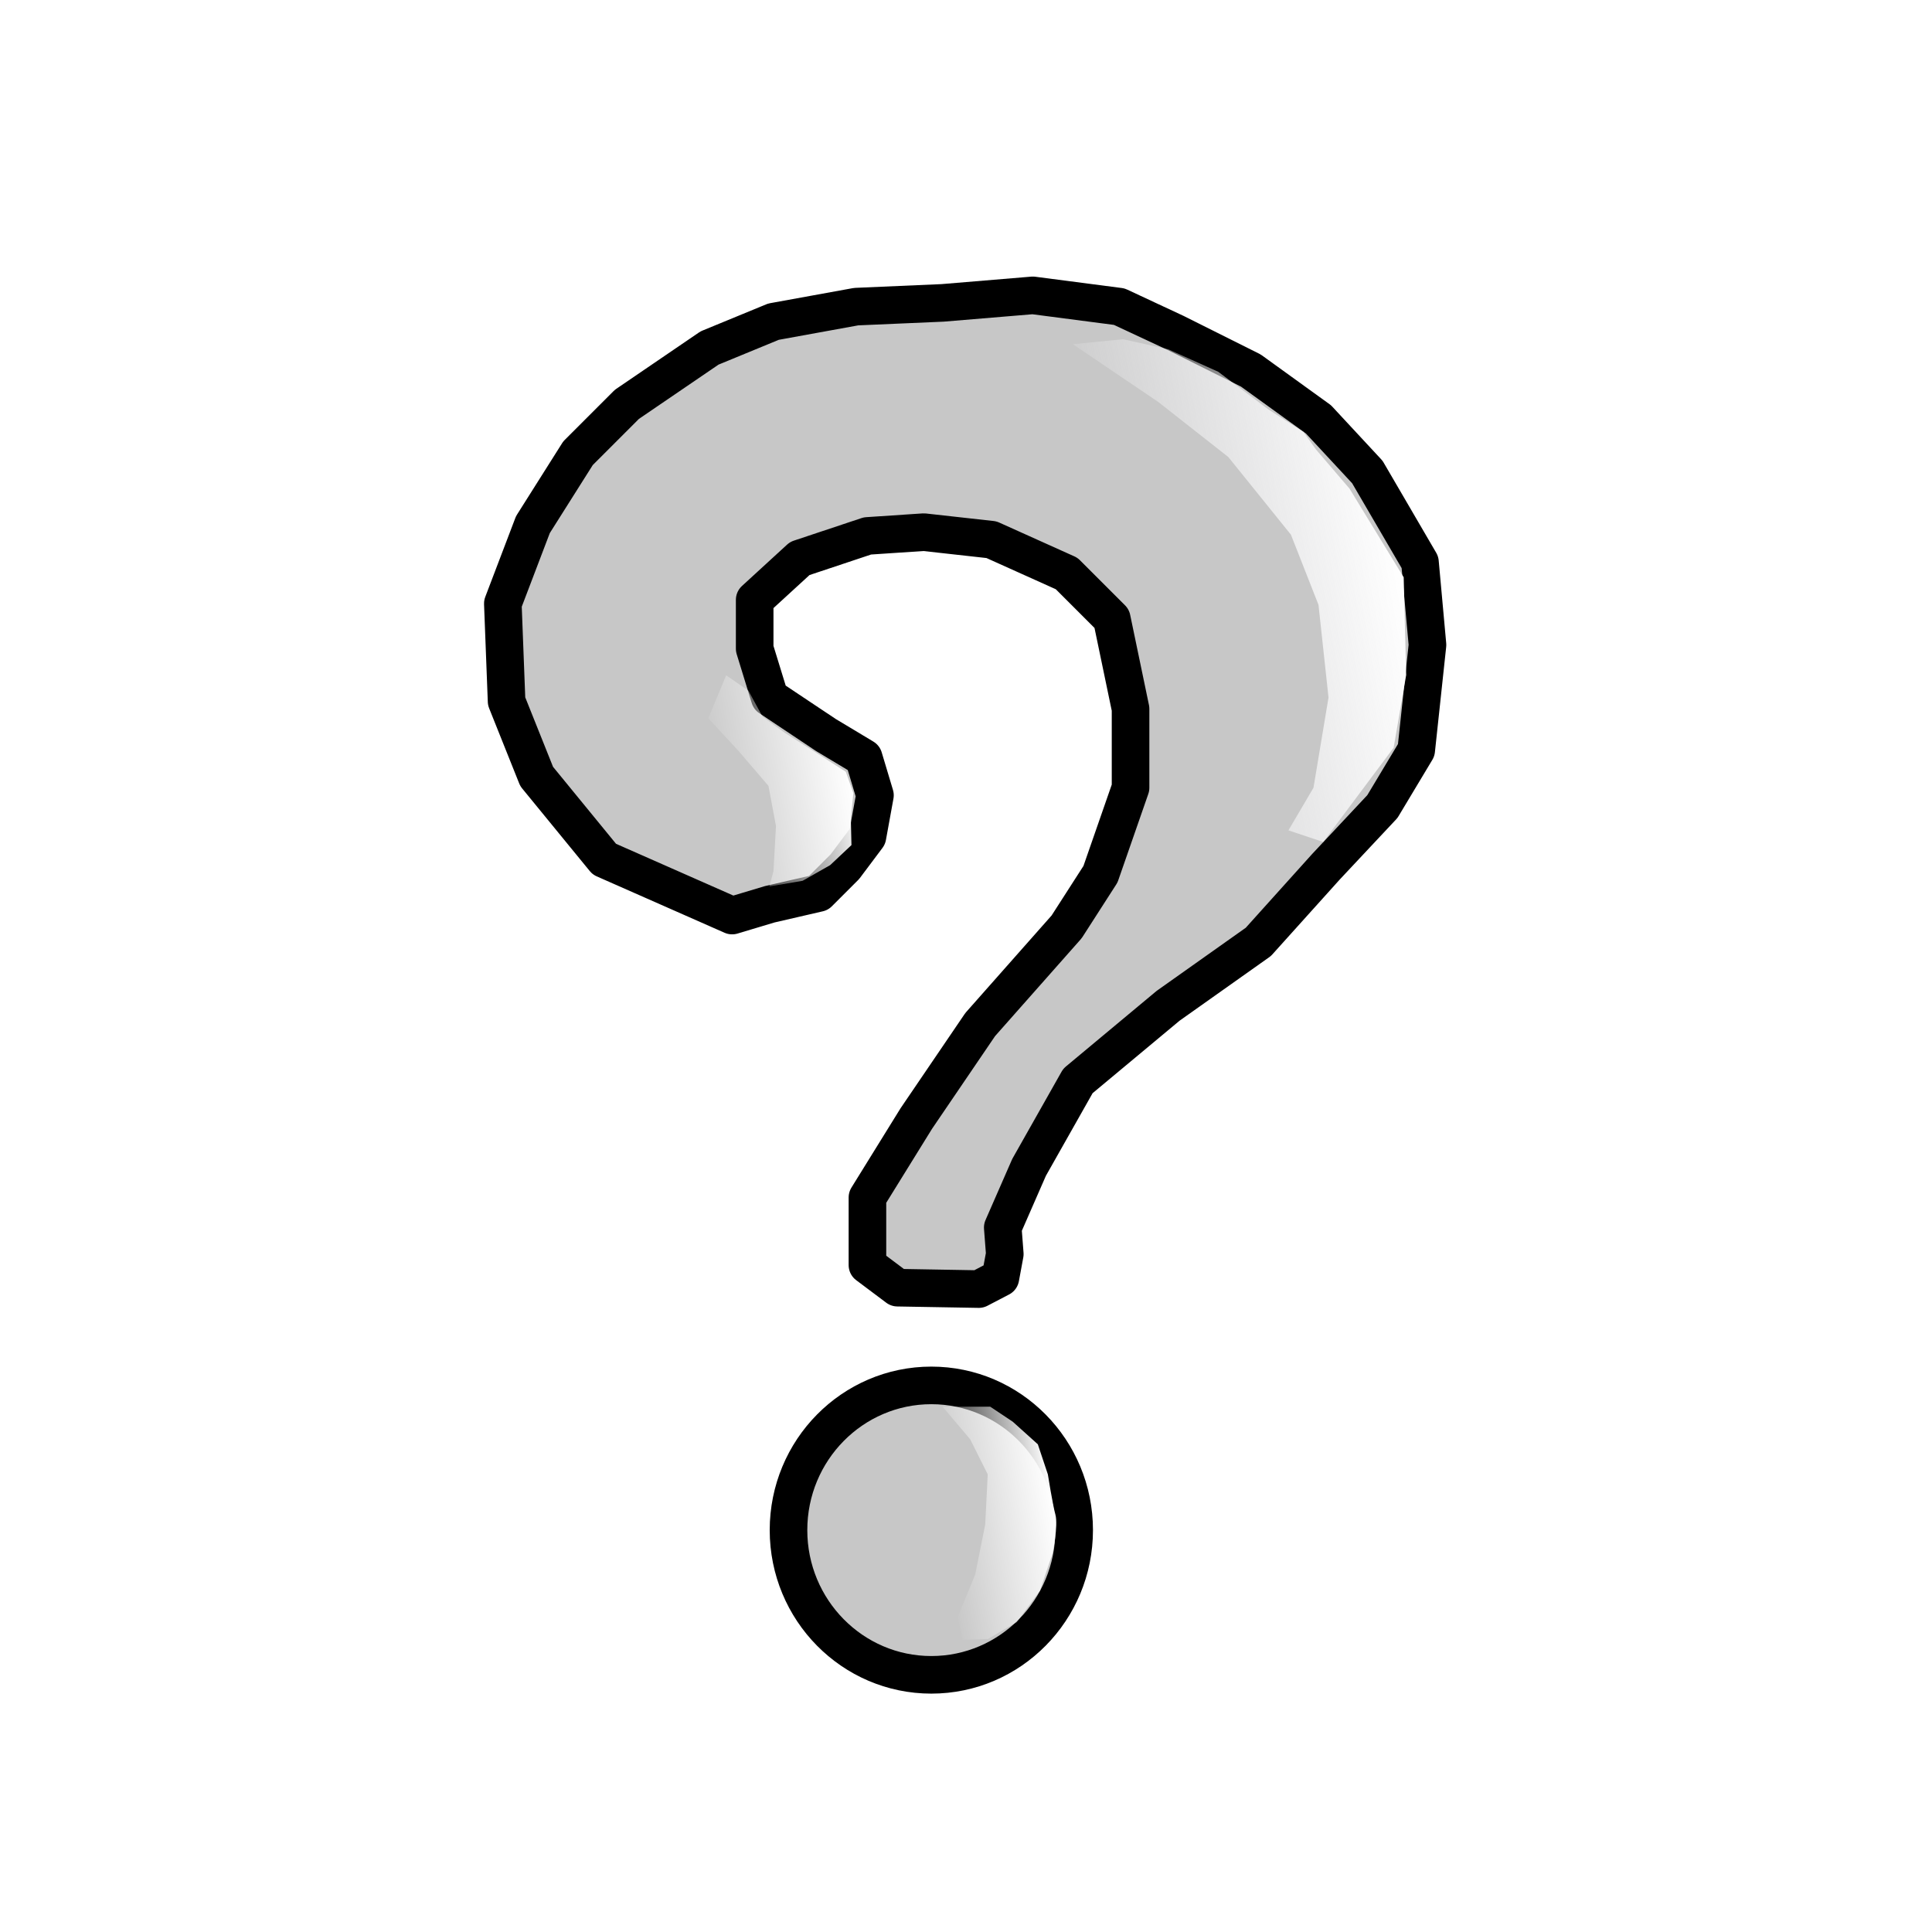
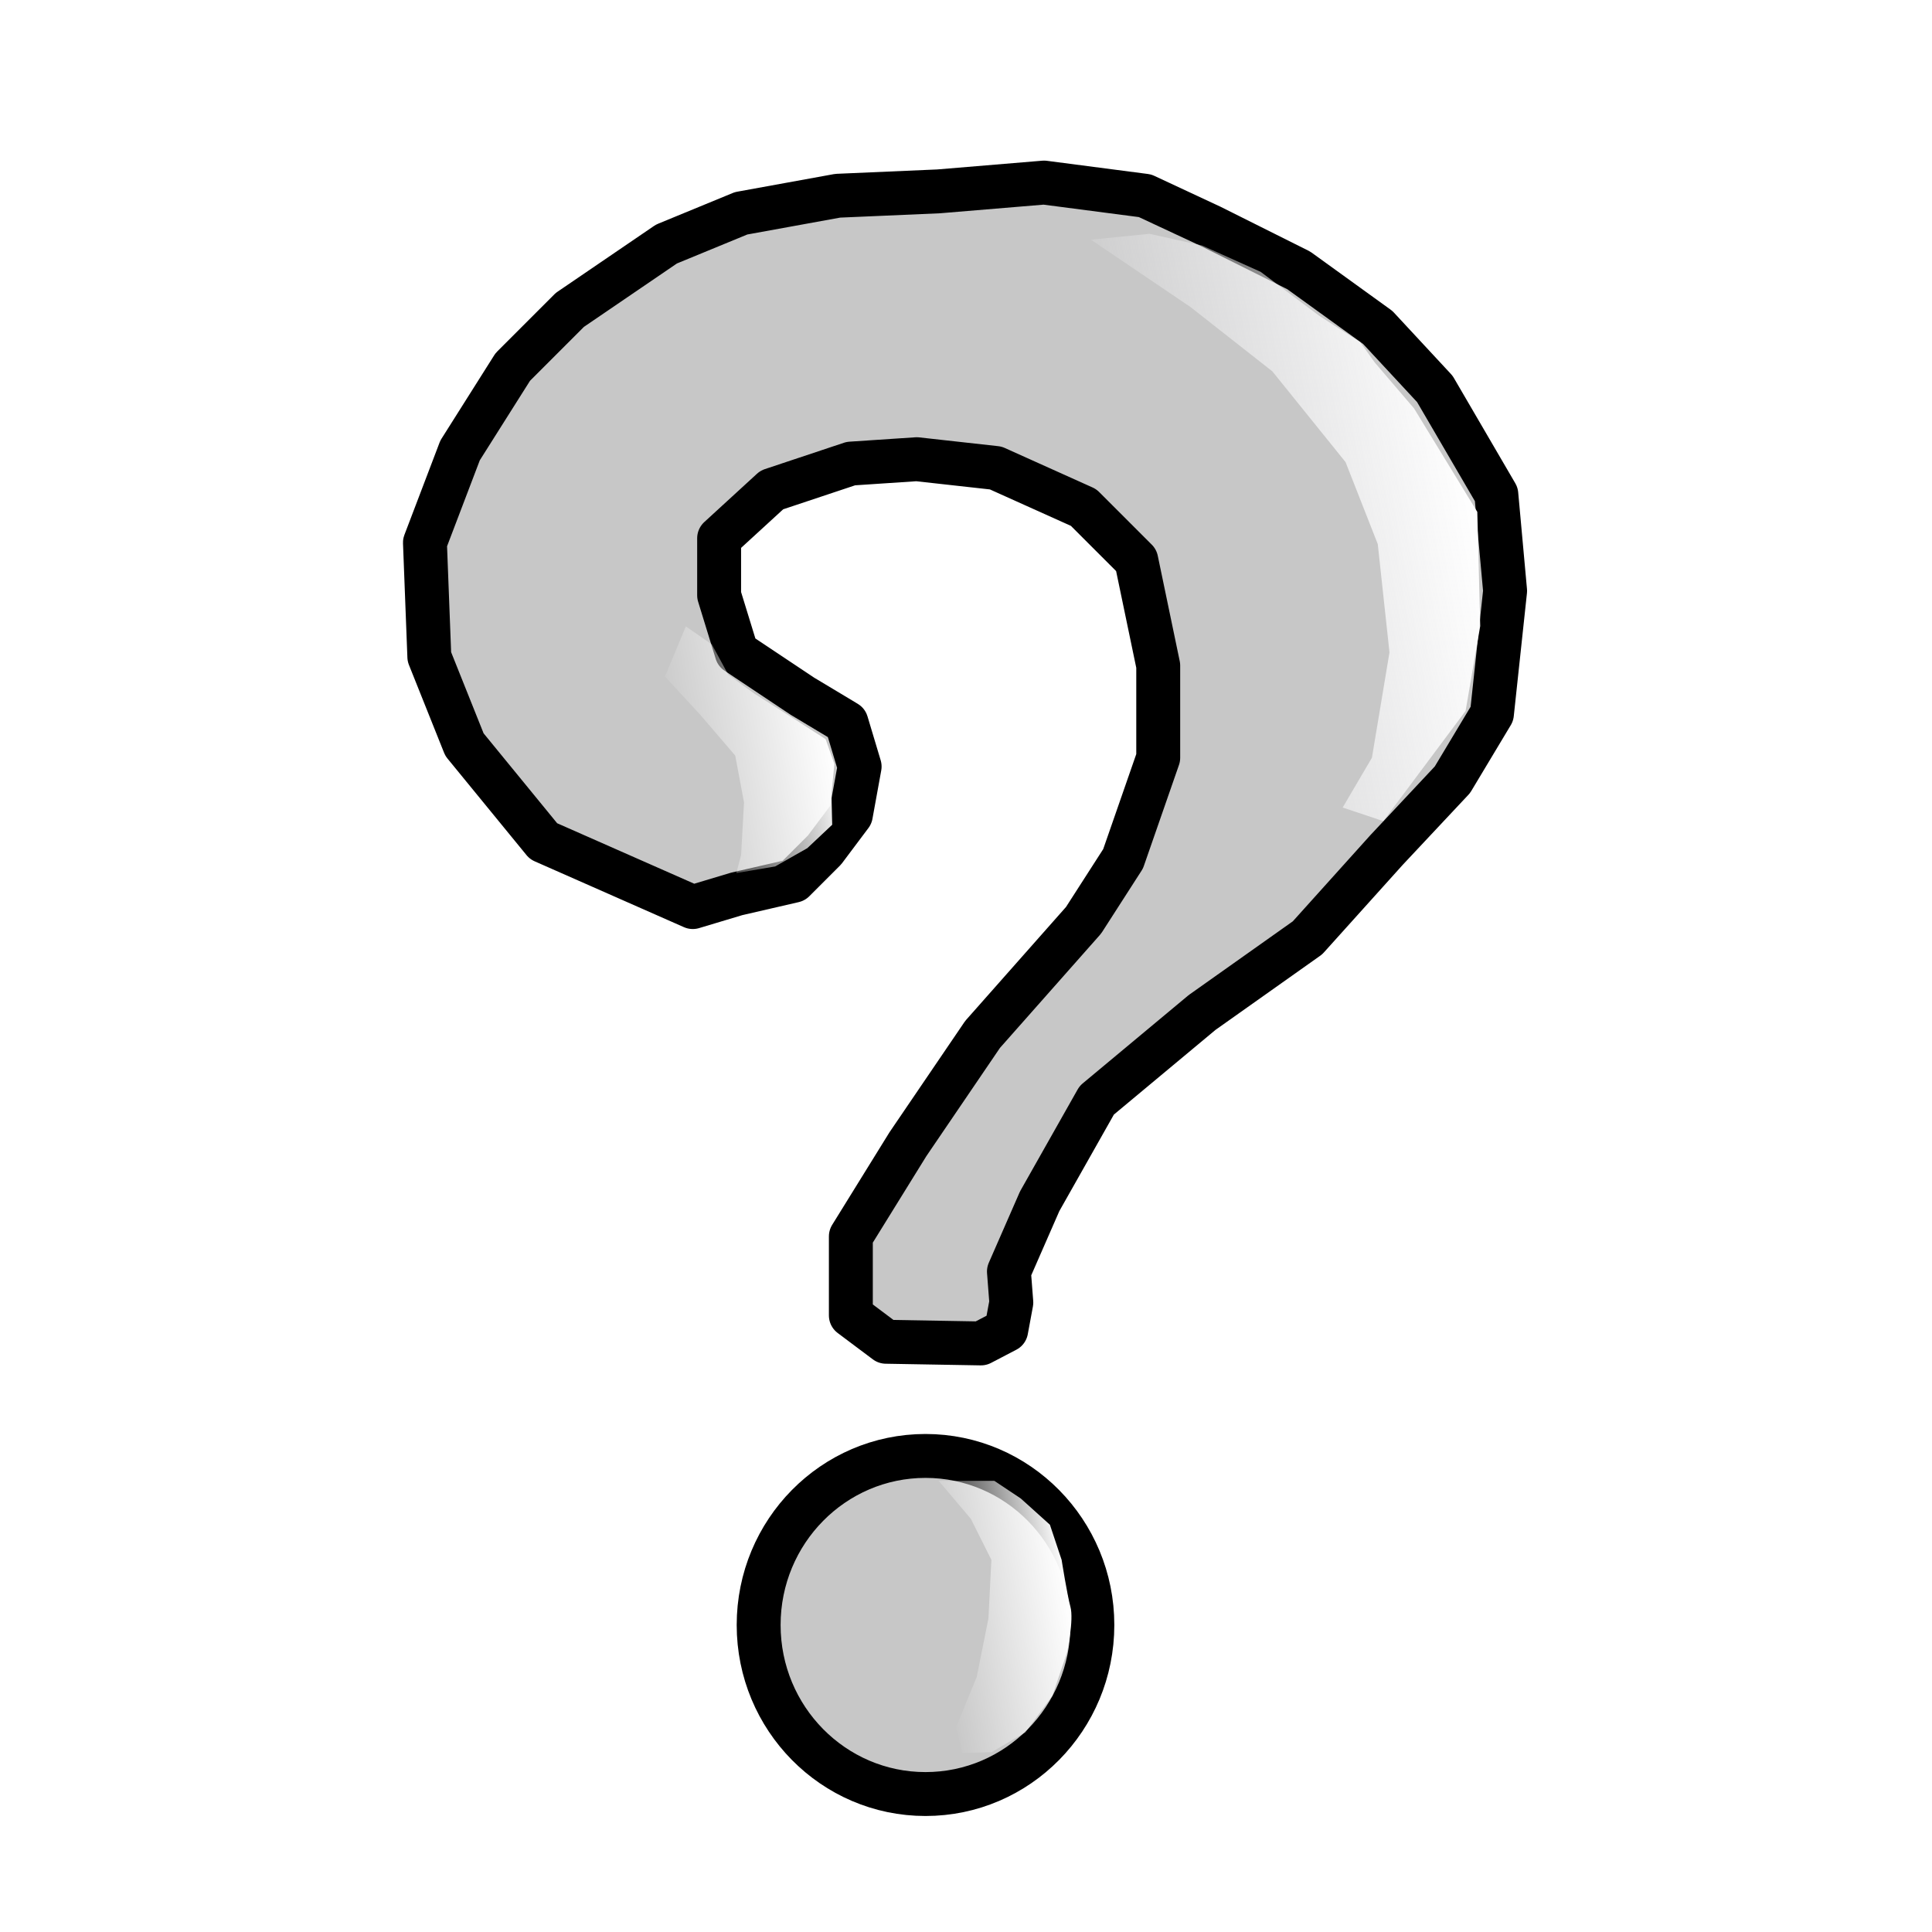
- <svg xmlns="http://www.w3.org/2000/svg" version="1.1" baseProfile="full" width="257" height="257" viewBox="0 0 257.00 257.00" enable-background="new 0 0 257.00 257.00" xml:space="preserve">
-   <ellipse fill="#C7C7C7" fill-opacity="1" stroke-width="5" stroke-linejoin="round" stroke="#000000" stroke-opacity="1" cx="123.889" cy="203.54" rx="19" ry="19.25" />
-   <path fill="#C7C7C7" fill-opacity="1" stroke-width="5" stroke-linejoin="round" stroke="#000000" stroke-opacity="1" d="M 97.389,121.79L 80.389,114.29L 71.388,103.29L 67.388,93.29L 66.888,80.29L 70.888,69.79L 76.888,60.29L 83.388,53.79L 94.388,46.29L 102.889,42.79L 113.889,40.79L 125.389,40.29L 137.389,39.29L 148.889,40.79L 156.389,44.29L 166.389,49.29L 175.389,55.79L 181.889,62.79L 188.889,74.79L 189.889,85.79L 188.389,99.79L 183.889,107.29L 176.389,115.29L 167.389,125.29L 155.389,133.79L 143.389,143.79L 136.889,155.29L 133.389,163.29L 133.66,166.824L 133.076,169.978L 130.201,171.478L 119.389,171.29L 115.389,168.29L 115.389,159.29L 121.889,148.79L 130.389,136.29L 141.889,123.29L 146.389,116.29L 150.389,104.79L 150.389,94.29L 147.889,82.29L 141.889,76.29L 131.889,71.79L 122.889,70.79L 115.389,71.29L 106.389,74.29L 100.389,79.79L 100.389,86.29L 102.389,92.79L 109.889,97.79L 114.889,100.79L 116.389,105.79L 115.389,111.29L 112.389,115.29L 108.889,118.79L 102.389,120.29L 97.389,121.79 Z " />
+ <svg xmlns="http://www.w3.org/2000/svg" version="1.1" baseProfile="full" width="220" height="220" viewBox="0 0 220.00 220.00" enable-background="new 0 0 220.00 220.00" xml:space="preserve">
+   <ellipse fill="#C7C7C7" fill-opacity="1" stroke-width="5" stroke-linejoin="round" stroke="#000000" stroke-opacity="1" cx="105.389" cy="185.04" rx="19" ry="19.25" />
+   <path fill="#C7C7C7" fill-opacity="1" stroke-width="5" stroke-linejoin="round" stroke="#000000" stroke-opacity="1" d="M 78.889,103.29L 61.889,95.79L 52.889,84.79L 48.889,74.79L 48.389,61.79L 52.389,51.29L 58.389,41.79L 64.888,35.29L 75.888,27.79L 84.388,24.29L 95.388,22.29L 106.889,21.79L 118.889,20.79L 130.389,22.29L 137.889,25.79L 147.889,30.79L 156.889,37.29L 163.389,44.29L 170.389,56.29L 171.389,67.29L 169.889,81.29L 165.389,88.79L 157.889,96.79L 148.889,106.79L 136.889,115.29L 124.889,125.29L 118.389,136.79L 114.889,144.79L 115.16,148.324L 114.576,151.478L 111.701,152.978L 100.889,152.79L 96.888,149.79L 96.888,140.79L 103.389,130.29L 111.889,117.79L 123.389,104.79L 127.889,97.79L 131.889,86.29L 131.889,75.79L 129.389,63.79L 123.389,57.79L 113.389,53.29L 104.389,52.29L 96.888,52.79L 87.888,55.79L 81.888,61.29L 81.888,67.79L 83.888,74.29L 91.388,79.29L 96.388,82.29L 97.888,87.29L 96.888,92.79L 93.888,96.79L 90.388,100.29L 83.888,101.79L 78.889,103.29 Z " />
  <linearGradient id="SVGID_Fill1_" gradientUnits="objectBoundingBox" x1="0.992" y1="0.442" x2="1.984" y2="0.442" gradientTransform="rotate(165.1042 0.992414 0.442438)">
    <stop offset="0.009" stop-color="#FFFFFF" stop-opacity="1" />
    <stop offset="1" stop-color="#FCFCFF" stop-opacity="0" />
  </linearGradient>
-   <path fill="url(#SVGID_Fill1_)" stroke-width="0.2" stroke-linejoin="round" d="M 142.722,45.79L 154.055,53.457L 163.389,60.79L 171.722,71.124L 175.389,80.457L 176.722,92.79L 174.722,104.79L 171.389,110.457L 176.019,112.003L 185.389,99.457L 187.055,89.79L 186.722,76.79L 179.519,65.003L 175.055,59.79L 173.389,57.457L 168.722,54.457L 162.055,49.457L 155.389,46.457L 149.389,45.123L 142.722,45.79 Z " />
+   <path fill="url(#SVGID_Fill1_)" stroke-width="0.2" stroke-linejoin="round" d="M 124.222,27.29L 135.555,34.957L 144.889,42.29L 153.222,52.623L 156.889,61.957L 158.222,74.29L 156.222,86.29L 152.889,91.957L 157.519,93.503L 166.889,80.957L 168.555,71.29L 168.222,58.29L 161.019,46.503L 156.555,41.29L 154.889,38.957L 150.222,35.957L 143.555,30.957L 136.889,27.957L 130.889,26.623L 124.222,27.29 Z " />
  <linearGradient id="SVGID_Fill2_" gradientUnits="objectBoundingBox" x1="0.992" y1="0.44" x2="1.984" y2="0.44" gradientTransform="rotate(165.6038 0.992401 0.440365)">
    <stop offset="0.009" stop-color="#FFFFFF" stop-opacity="1" />
    <stop offset="1" stop-color="#FFFFFF" stop-opacity="0" />
  </linearGradient>
-   <path fill="url(#SVGID_Fill2_)" stroke-width="0.2" stroke-linejoin="round" d="M 99.555,91.874L 96.597,89.832L 94.222,95.54L 98.222,99.874L 102.222,104.54L 103.222,109.873L 102.889,115.873L 102.347,117.915L 106.764,117.165L 110.43,115.082L 113.264,112.415L 113.18,108.915L 113.514,105.498L 112.514,102.665L 107.847,99.665L 104.43,97.499L 101.43,95.332" />
+   <path fill="url(#SVGID_Fill2_)" stroke-width="0.2" stroke-linejoin="round" d="M 81.055,73.374L 78.097,71.332L 75.722,77.04L 79.722,81.374L 83.722,86.04L 84.722,91.374L 84.388,97.374L 83.847,99.415L 88.264,98.665L 91.93,96.582L 94.764,93.915L 94.68,90.415L 95.013,86.999L 94.013,84.165L 89.347,81.165L 85.93,78.999L 82.93,76.832" />
  <linearGradient id="SVGID_Fill3_" gradientUnits="objectBoundingBox" x1="1.012" y1="0.457" x2="2.02" y2="0.457" gradientTransform="rotate(160.1246 1.011991 0.456821)">
    <stop offset="0.009" stop-color="#FFFFFF" stop-opacity="1" />
    <stop offset="1" stop-color="#FFFFFF" stop-opacity="0" />
  </linearGradient>
-   <path fill="url(#SVGID_Fill3_)" stroke-width="0.2" stroke-linejoin="round" d="M 125.389,187.123L 129.055,191.457L 131.389,196.123L 131.055,202.79L 129.722,209.457L 127.389,215.123L 128.055,218.123L 131.415,218.024L 135.248,215.774L 138.332,211.607L 139.998,206.691C 139.998,206.691 140.807,202.979 140.389,201.457C 140.024,200.132 139.389,196.123 139.389,196.123L 138.055,192.123L 134.722,189.123L 131.722,187.123L 125.389,187.123 Z " />
+   <path fill="url(#SVGID_Fill3_)" stroke-width="0.2" stroke-linejoin="round" d="M 106.889,168.623L 110.555,172.957L 112.889,177.623L 112.555,184.29L 111.222,190.957L 108.889,196.623L 109.555,199.623L 112.915,199.524L 116.748,197.274L 119.832,193.107L 121.498,188.191C 121.498,188.191 122.307,184.479 121.889,182.957C 121.524,181.632 120.889,177.623 120.889,177.623L 119.555,173.623L 116.222,170.623L 113.222,168.623L 106.889,168.623 Z " />
</svg>
